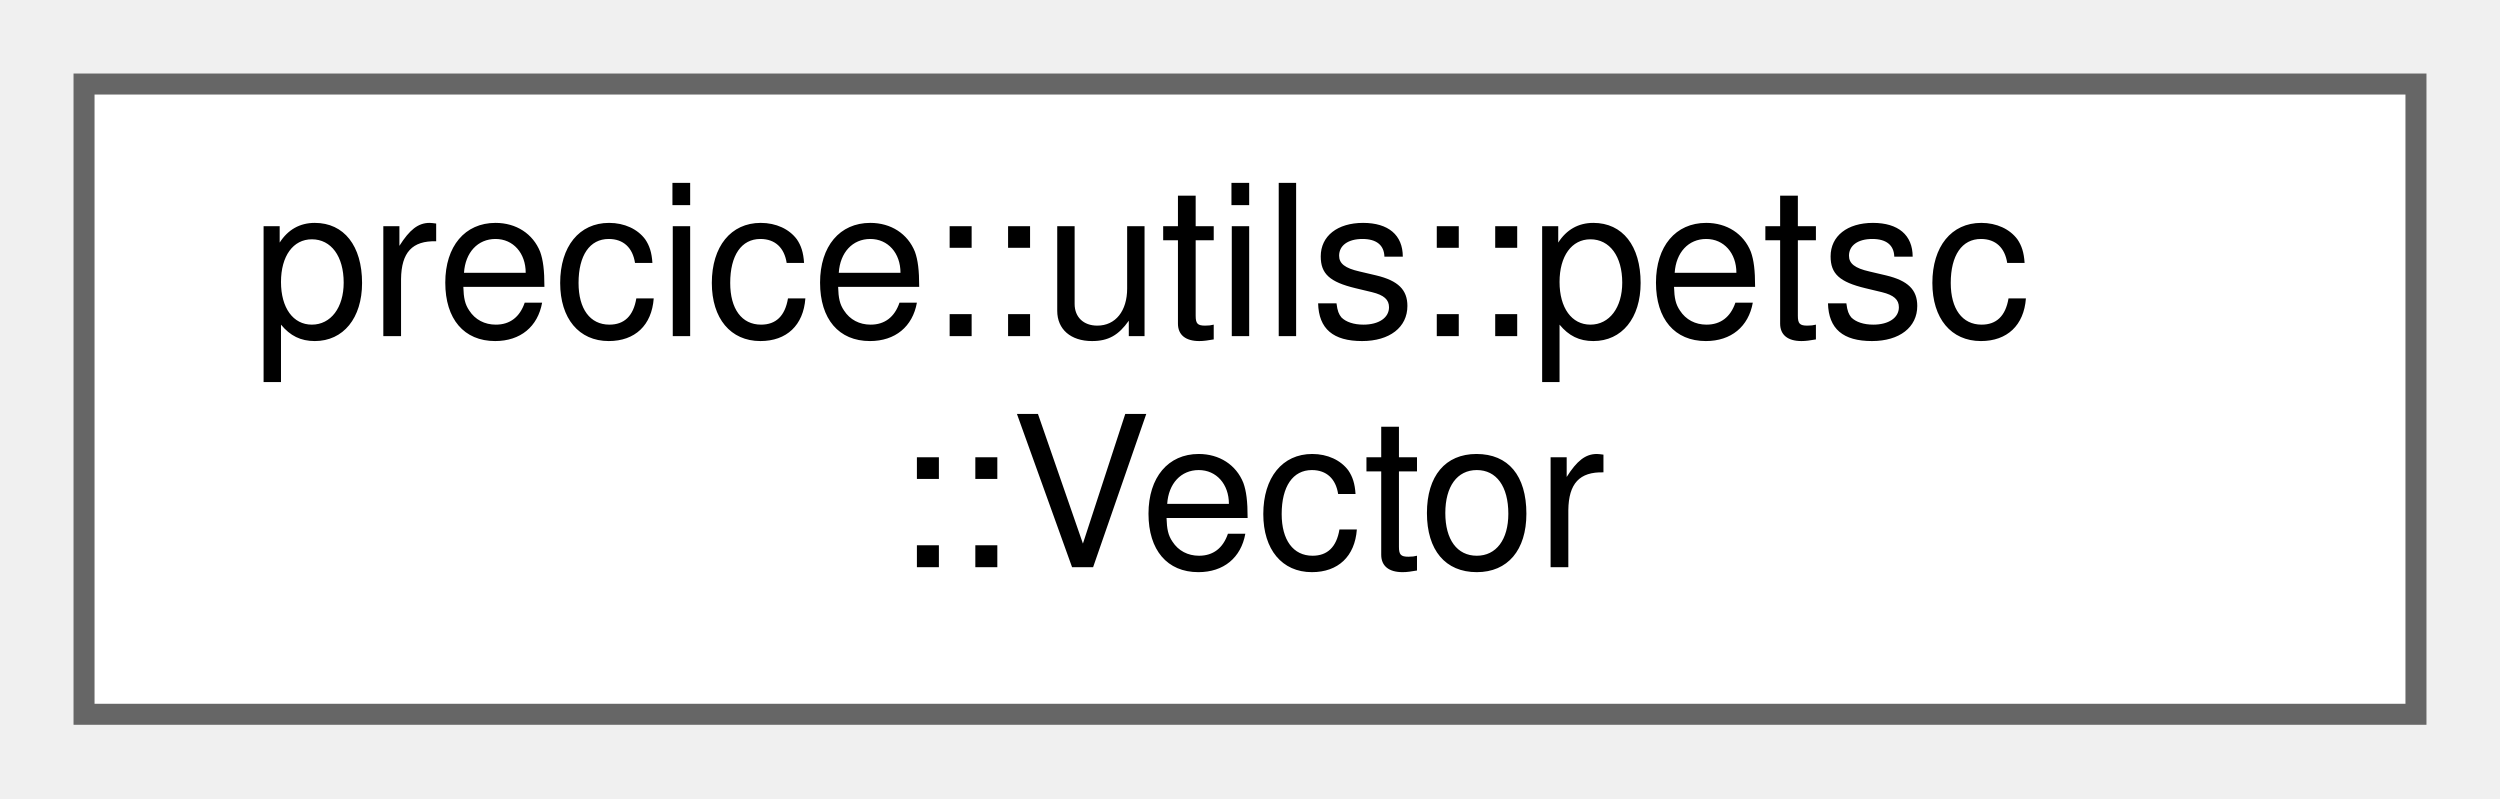
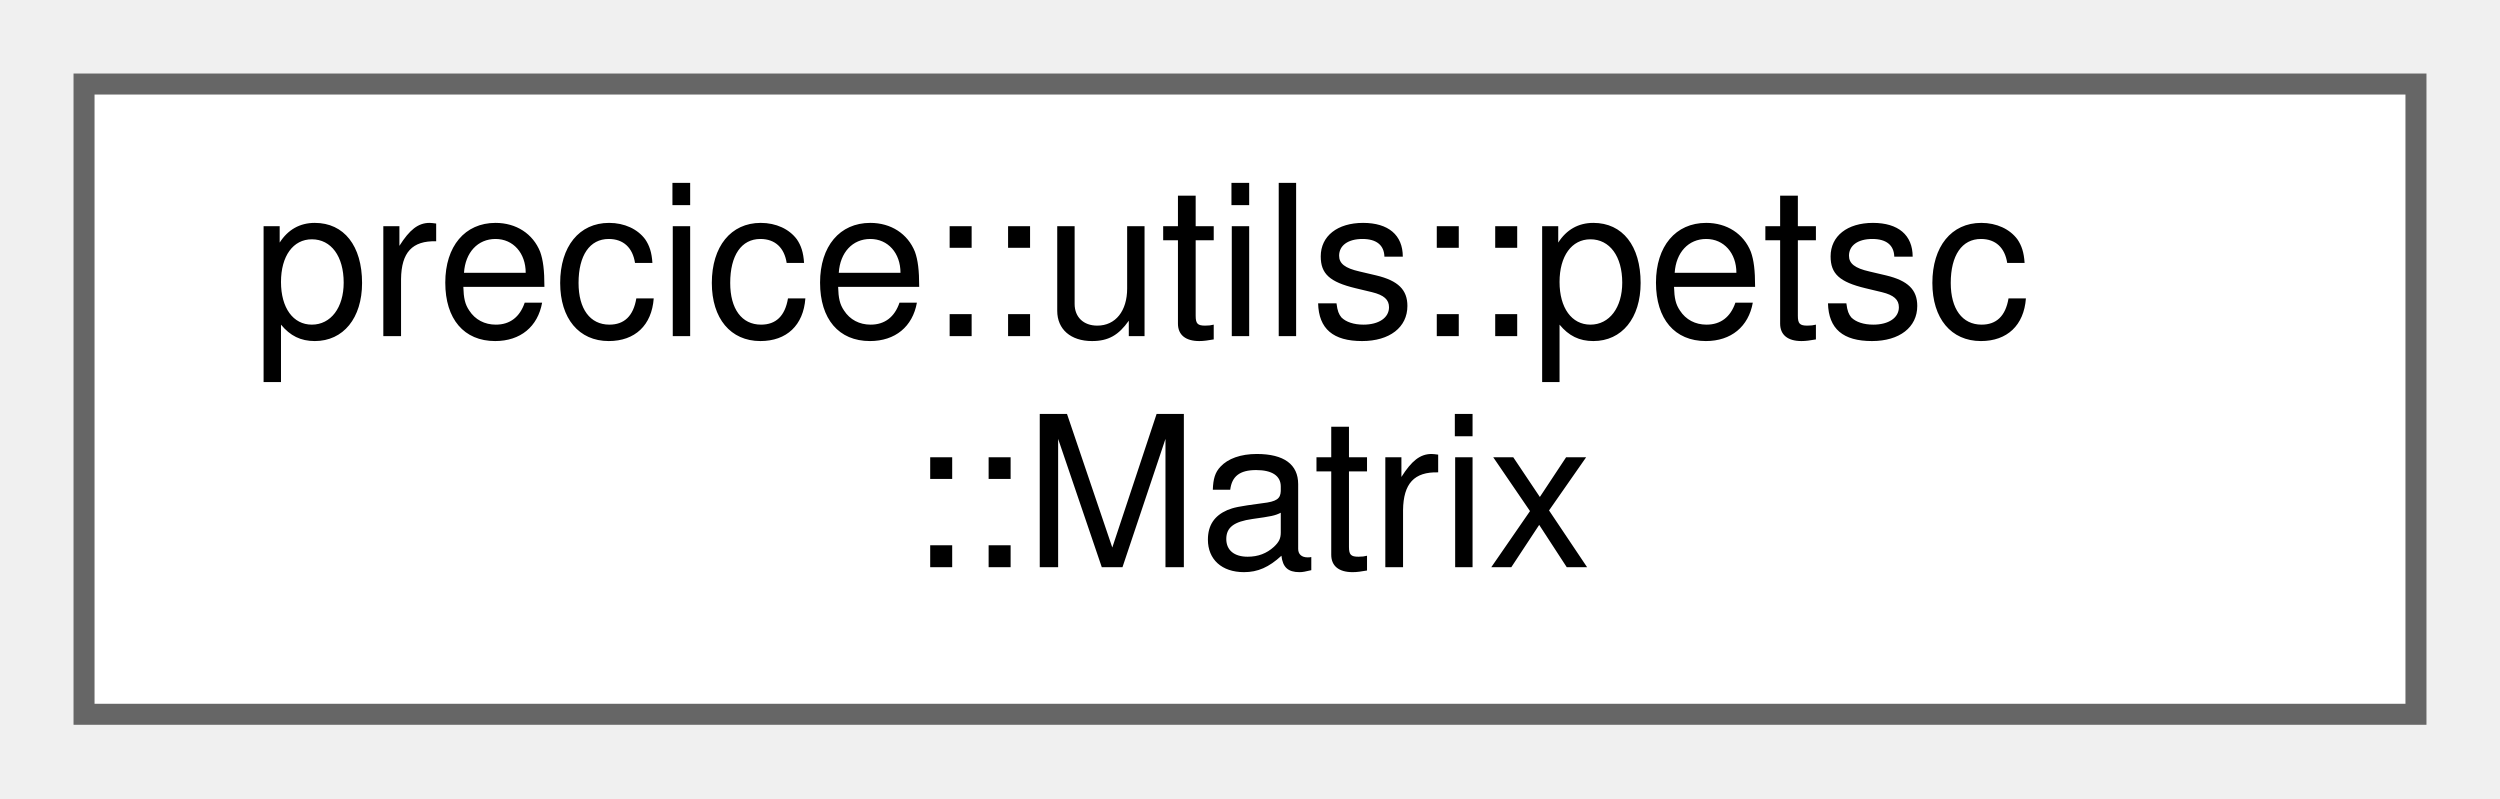
<svg xmlns="http://www.w3.org/2000/svg" xmlns:xlink="http://www.w3.org/1999/xlink" width="119pt" height="38pt" viewBox="0.00 0.00 119.00 38.00">
  <g id="graph0" class="graph" transform="scale(1 1) rotate(0) translate(4 34)">
    <g id="Node000000" class="node">
      <g id="a_Node000000">
-         <a xlink:href="classprecice_1_1utils_1_1petsc_1_1Vector.html" target="_top" xlink:title=" ">
+         <a xlink:href="classprecice_1_1utils_1_1petsc_1_1Matrix.html" target="_top" xlink:title=" ">
          <polygon fill="white" stroke="#666666" points="111,-30 0,-30 0,0 111,0 111,-30" />
          <text text-anchor="start" x="8" y="-18" font-family="Helvetica,sans-Serif" font-size="10.00">precice::utils::petsc</text>
-           <text text-anchor="middle" x="55.5" y="-7" font-family="Helvetica,sans-Serif" font-size="10.00">::Vector</text>
+           <text text-anchor="middle" x="55.5" y="-7" font-family="Helvetica,sans-Serif" font-size="10.00">::Matrix</text>
        </a>
      </g>
    </g>
  </g>
</svg>
